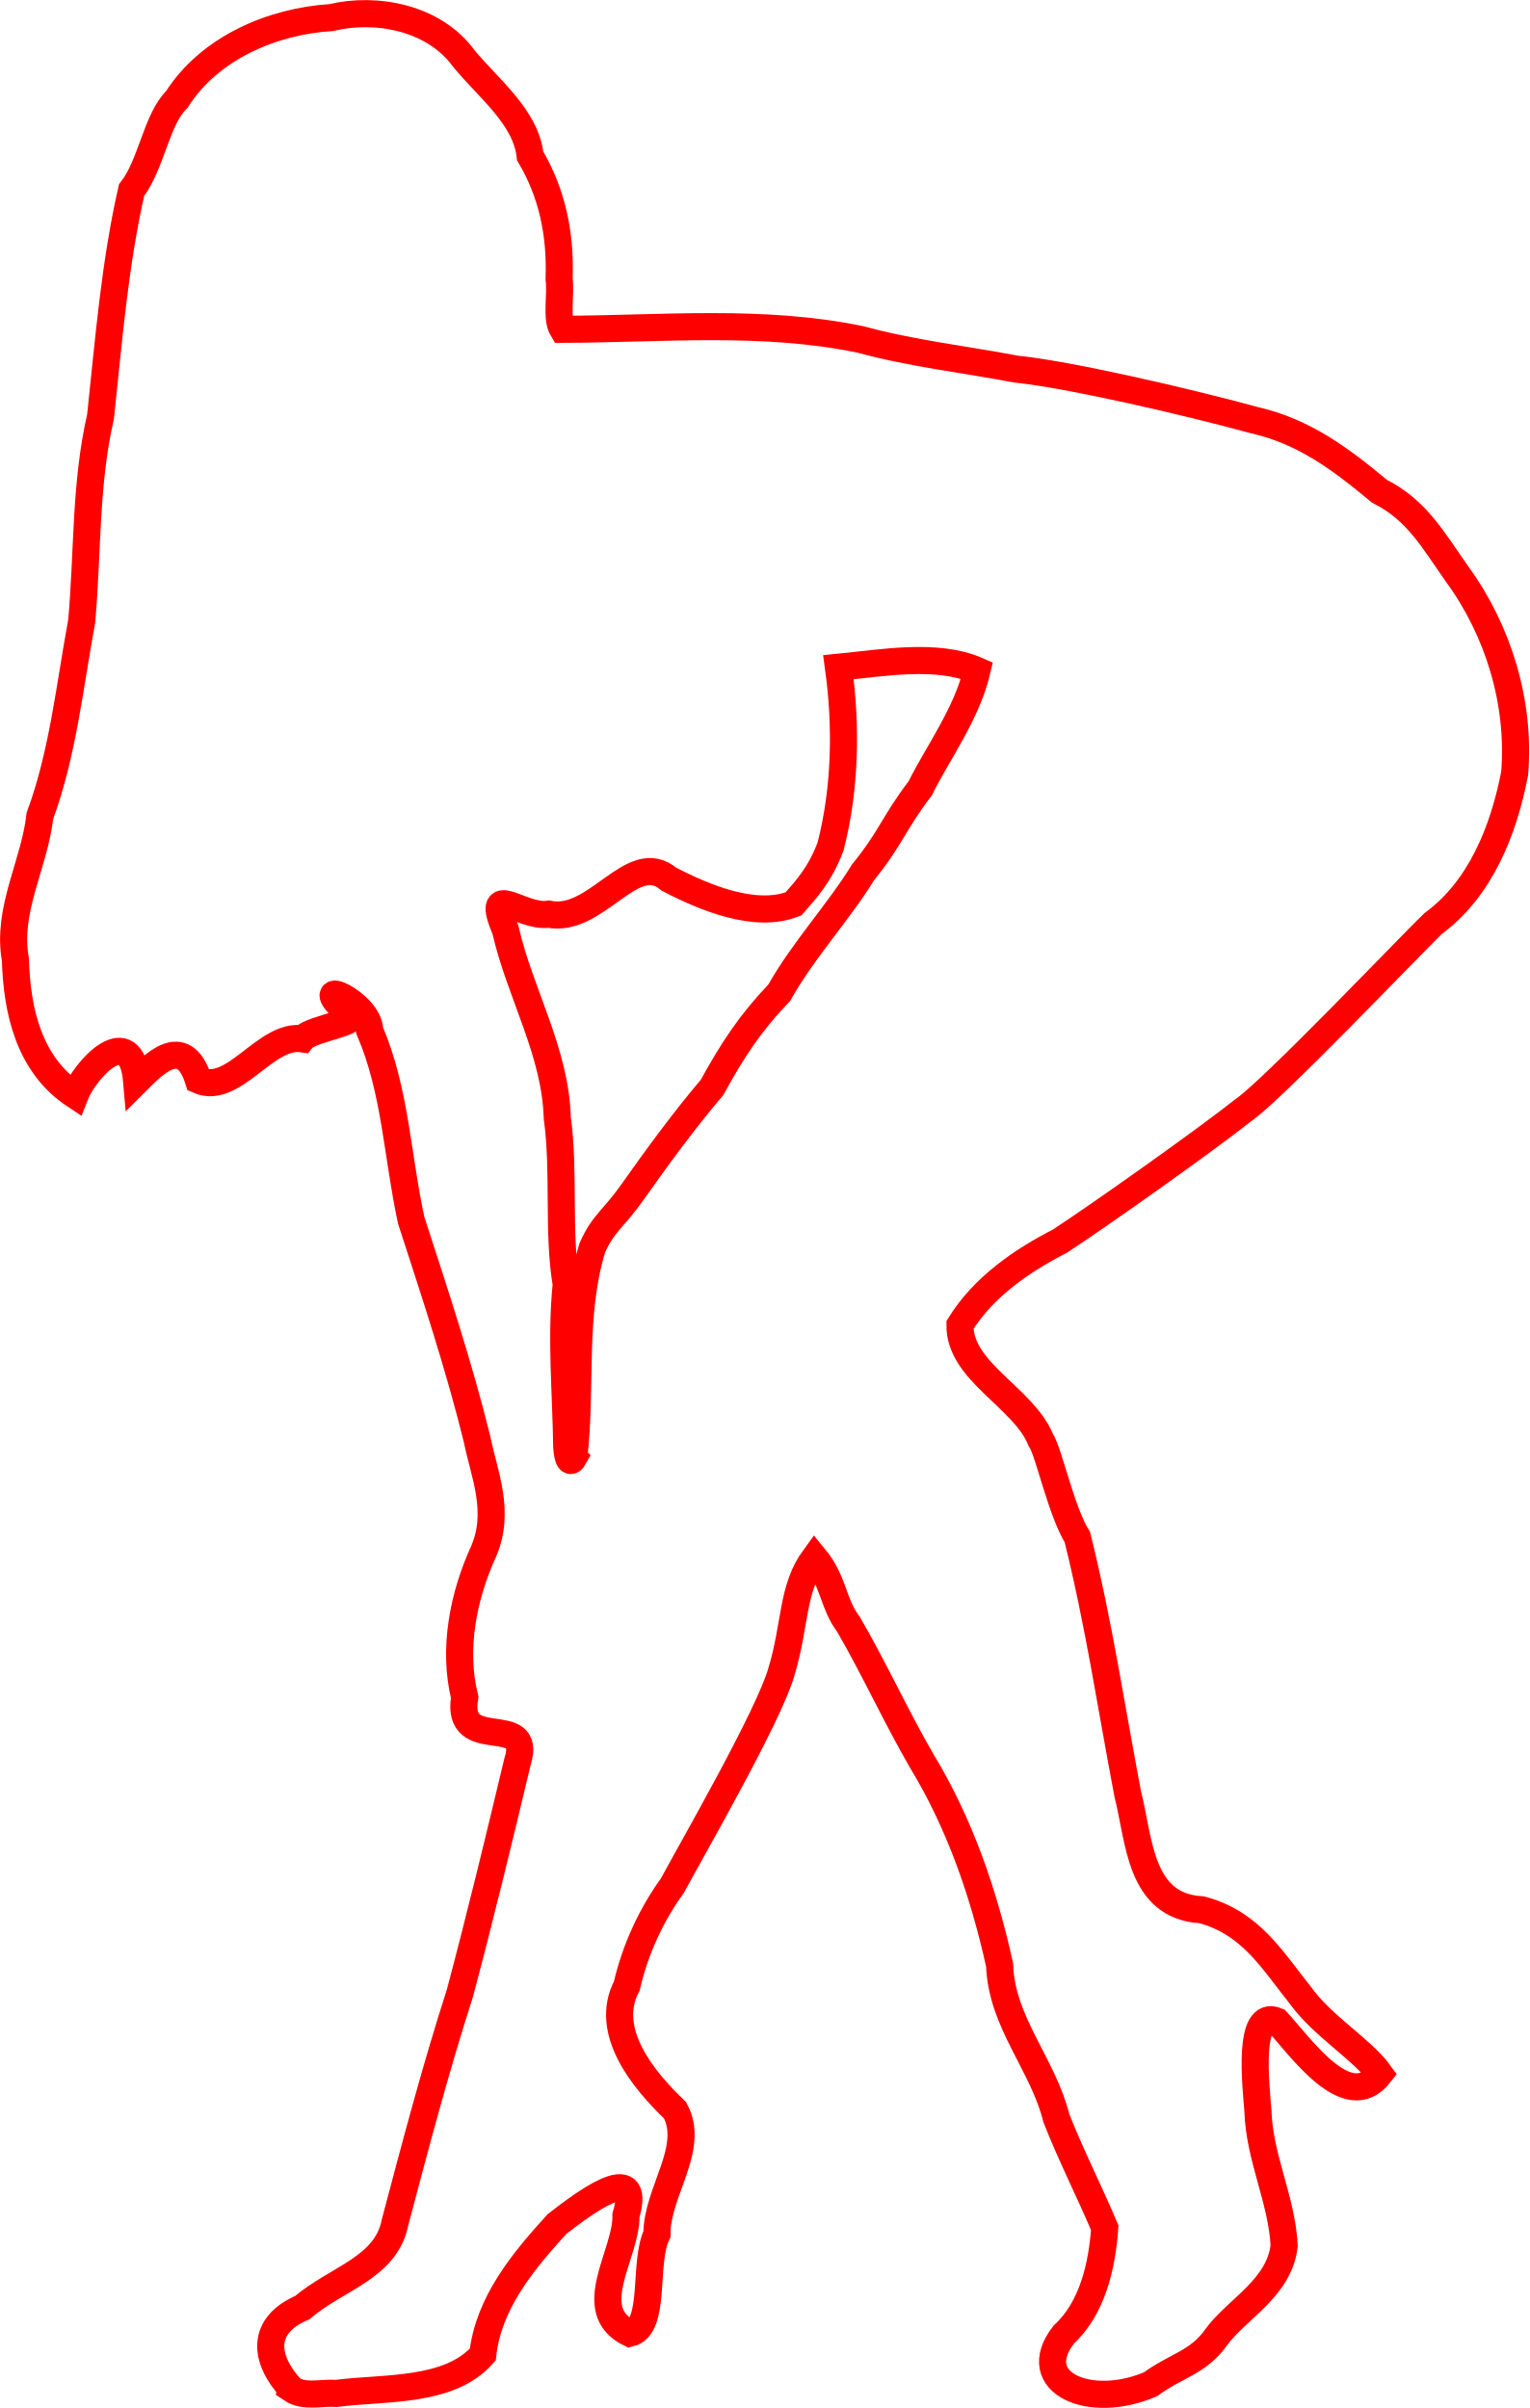
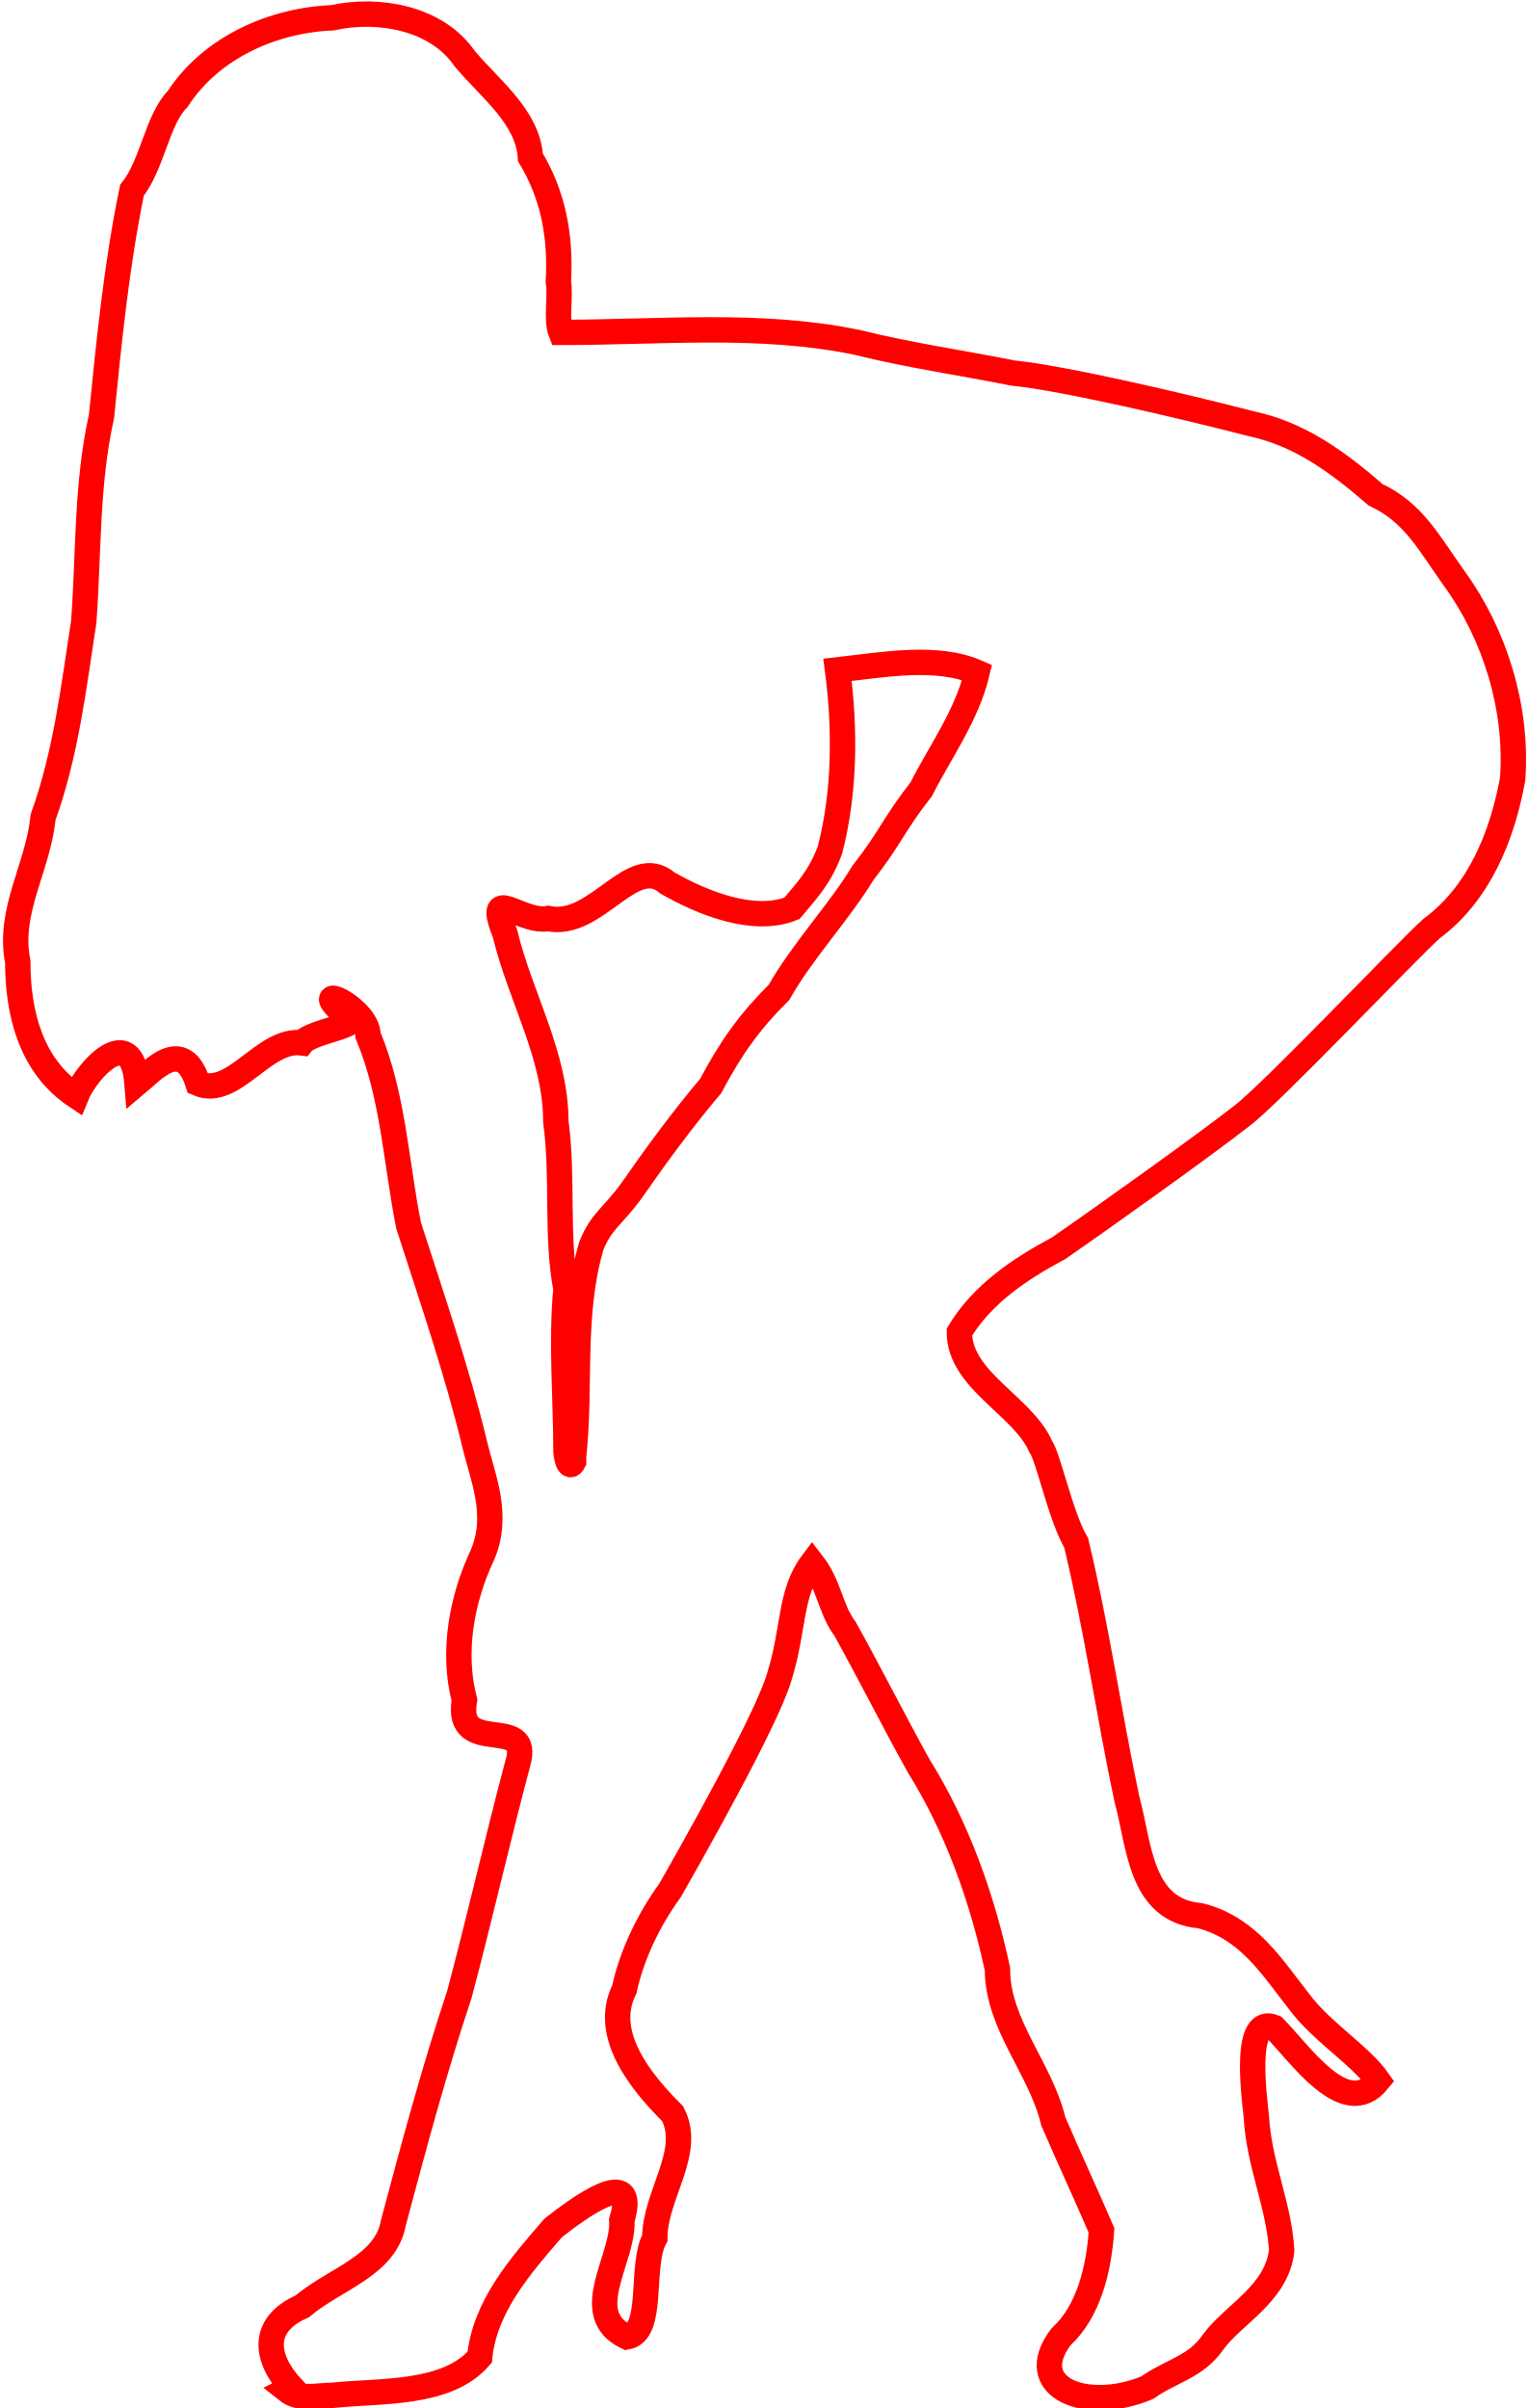
- <svg xmlns="http://www.w3.org/2000/svg" version="1.1" viewBox="0 0 60.224 94.865">
-   <path d="m11.472 94.11c-1.108-1.21-1.181-2.513 0.438-3.201 1.336-1.15 3.295-1.557 3.646-3.349 0.801-3.024 1.594-6.047 2.554-9.026 0.807-3.034 1.549-6.097 2.275-9.145 0.629-2.002-2.474-0.235-2.083-2.52-0.472-1.891-0.06-3.992 0.741-5.74 0.69-1.597 0.017-3.067-0.252-4.422-0.719-2.917-1.675-5.793-2.596-8.632-0.544-2.489-0.62-5.121-1.637-7.479 0.005-1.084-2.478-2.18-0.936-0.755 0.984 0.42-1.344 0.629-1.713 1.083-1.454-0.213-2.699 2.24-4.091 1.633-0.602-1.924-1.848-0.54-2.434 0.042-0.21-2.471-2.041-0.455-2.432 0.549-1.81-1.196-2.287-3.315-2.345-5.347-0.356-1.964 0.75-3.737 0.964-5.659 0.906-2.455 1.168-5.085 1.646-7.664 0.243-2.692 0.132-5.416 0.743-8.069 0.321-2.983 0.555-5.995 1.222-8.919 0.78-0.994 0.983-2.802 1.782-3.572 1.283-2.022 3.749-3.081 6.082-3.226 1.8-0.431 4.058 0.018 5.21 1.599 0.964 1.18 2.458 2.312 2.624 3.851 0.864 1.464 1.206 3.074 1.14 4.852 0.082 0.622-0.127 1.547 0.137 1.979 3.911-0.011 7.883-0.402 11.738 0.401 2.005 0.548 4.091 0.782 6.132 1.169 1.98 0.194 6.656 1.264 9.382 2.012 1.948 0.44 3.399 1.532 4.921 2.798 1.465 0.737 2.091 1.888 3.058 3.263 1.635 2.24 2.493 5.088 2.266 7.855-0.429 2.221-1.334 4.541-3.219 5.92-0.95 0.919-6.377 6.622-7.481 7.355-1.401 1.118-5.613 4.107-7.218 5.155-1.478 0.756-3.007 1.8-3.928 3.295-0.025 1.852 2.508 2.854 3.184 4.534 0.304 0.43 0.796 2.791 1.439 3.827 0.835 3.337 1.342 6.75 1.985 10.124 0.463 1.809 0.453 4.424 2.913 4.556 1.934 0.516 2.77 1.976 3.878 3.359 0.868 1.219 2.448 2.144 3.136 3.106-1.267 1.629-3.122-1.068-4.056-2.081-1.172-0.505-0.82 2.574-0.745 3.535 0.056 1.851 0.936 3.477 1.034 5.308-0.186 1.688-1.881 2.509-2.676 3.614-0.701 0.997-1.611 1.13-2.581 1.848-2.369 1.031-4.903-0.042-3.425-1.951 1.141-1.05 1.509-2.725 1.616-4.208-0.568-1.357-1.338-2.869-1.907-4.325-0.528-2.125-2.16-3.772-2.234-6.03-0.62-2.809-1.565-5.563-3.061-8.028-1.027-1.774-1.871-3.636-2.892-5.395-0.621-0.814-0.563-1.689-1.336-2.628-0.898 1.222-0.744 2.644-1.301 4.487-0.47 1.701-3.512 6.981-4.304 8.448-0.825 1.135-1.47 2.54-1.787 3.937-0.943 1.786 0.654 3.715 1.897 4.9 0.816 1.493-0.728 3.235-0.71 4.881-0.552 1.104-0.015 3.658-1.071 3.909-1.875-0.922-0.109-3.133-0.151-4.65 0.682-2.285-1.791-0.369-2.719 0.348-1.331 1.465-2.693 3.098-2.92 5.138-1.323 1.505-3.857 1.286-5.761 1.53-0.574-0.043-1.274 0.171-1.782-0.175zm11.125-36.687c0.324-2.745-0.085-5.605 0.733-8.27 0.436-0.981 0.812-1.098 1.612-2.233 0.904-1.284 2.005-2.791 3.099-4.077 0.819-1.488 1.494-2.525 2.65-3.735 0.92-1.648 2.362-3.207 3.294-4.734 1.135-1.403 1.19-1.915 2.26-3.321 0.663-1.356 1.827-2.91 2.234-4.639-1.57-0.687-3.726-0.299-5.457-0.126 0.322 2.331 0.275 4.769-0.308 7.052-0.424 1.138-0.982 1.714-1.462 2.269-1.507 0.59-3.498-0.241-4.909-0.975-1.44-1.227-2.845 1.763-4.734 1.38-1.079 0.171-2.545-1.379-1.701 0.624 0.573 2.503 1.963 4.779 2.04 7.398 0.295 2.153 0.007 4.512 0.353 6.561-0.217 2.11-0.009 4.285 0.02 6.417 0.008 0.098 0.061 0.797 0.277 0.41z" fill="none" stroke="#f00" stroke-width="1.067" />
+ <svg xmlns="http://www.w3.org/2000/svg" viewBox="0 0 60.2 94.9">
+   <path d="m11.5 94.1c-1.1-1.2-1.2-2.5 0.4-3.2 1.3-1.1 3.3-1.6 3.6-3.3 0.8-3 1.6-6 2.6-9 0.8-3 1.5-6.1 2.3-9.1 0.6-2-2.5-0.2-2.1-2.5-0.5-1.9-0.1-4 0.7-5.7 0.7-1.6 0-3.1-0.3-4.4-0.7-2.9-1.7-5.8-2.6-8.6-0.5-2.5-0.6-5.1-1.6-7.5 0-1.1-2.5-2.2-0.9-0.8 1 0.4-1.3 0.6-1.7 1.1-1.5-0.2-2.7 2.2-4.1 1.6-0.6-1.9-1.8-0.5-2.4 0-0.2-2.5-2-0.5-2.4 0.5-1.8-1.2-2.3-3.3-2.3-5.3-0.4-2 0.8-3.7 1-5.7 0.9-2.5 1.2-5.1 1.6-7.7 0.2-2.7 0.1-5.4 0.7-8.1 0.3-3 0.6-6 1.2-8.9 0.8-1 1-2.8 1.8-3.6 1.3-2 3.7-3.1 6.1-3.2 1.8-0.4 4.1 0 5.2 1.6 1 1.2 2.5 2.3 2.6 3.9 0.9 1.5 1.2 3.1 1.1 4.9 0.1 0.6-0.1 1.5 0.1 2 3.9 0 7.9-0.4 11.7 0.4 2 0.5 4.1 0.8 6.1 1.2 2 0.2 6.7 1.3 9.4 2 1.9 0.4 3.4 1.5 4.9 2.8 1.5 0.7 2.1 1.9 3.1 3.3 1.6 2.2 2.5 5.1 2.3 7.9-0.4 2.2-1.3 4.5-3.2 5.9-1 0.9-6.4 6.6-7.5 7.4-1.4 1.1-5.6 4.1-7.2 5.2-1.5 0.8-3 1.8-3.9 3.3 0 1.9 2.5 2.9 3.2 4.5 0.3 0.4 0.8 2.8 1.4 3.8 0.8 3.3 1.3 6.8 2 10.1 0.5 1.8 0.5 4.4 2.9 4.6 1.9 0.5 2.8 2 3.9 3.4 0.9 1.2 2.4 2.1 3.1 3.1-1.3 1.6-3.1-1.1-4.1-2.1-1.2-0.5-0.8 2.6-0.7 3.5 0.1 1.9 0.9 3.5 1 5.3-0.2 1.7-1.9 2.5-2.7 3.6-0.7 1-1.6 1.1-2.6 1.8-2.4 1-4.9 0-3.4-2 1.1-1 1.5-2.7 1.6-4.2-0.6-1.4-1.3-2.9-1.9-4.3-0.5-2.1-2.2-3.8-2.2-6-0.6-2.8-1.6-5.6-3.1-8-1-1.8-1.9-3.6-2.9-5.4-0.6-0.8-0.6-1.7-1.3-2.6-0.9 1.2-0.7 2.6-1.3 4.5-0.5 1.7-3.5 7-4.3 8.4-0.8 1.1-1.5 2.5-1.8 3.9-0.9 1.8 0.7 3.7 1.9 4.9 0.8 1.5-0.7 3.2-0.7 4.9-0.6 1.1 0 3.7-1.1 3.9-1.9-0.9-0.1-3.1-0.2-4.6 0.7-2.3-1.8-0.4-2.7 0.3-1.3 1.5-2.7 3.1-2.9 5.1-1.3 1.5-3.9 1.3-5.8 1.5-0.6 0-1.3 0.2-1.8-0.2zm11.1-36.7c0.3-2.7-0.1-5.6 0.7-8.3 0.4-1 0.8-1.1 1.6-2.2 0.9-1.3 2-2.8 3.1-4.1 0.8-1.5 1.5-2.5 2.7-3.7 0.9-1.6 2.4-3.2 3.3-4.7 1.1-1.4 1.2-1.9 2.3-3.3 0.7-1.4 1.8-2.9 2.2-4.6-1.6-0.7-3.7-0.3-5.5-0.1 0.3 2.3 0.3 4.8-0.3 7.1-0.4 1.1-1 1.7-1.5 2.3-1.5 0.6-3.5-0.2-4.9-1-1.4-1.2-2.8 1.8-4.7 1.4-1.1 0.2-2.5-1.4-1.7 0.6 0.6 2.5 2 4.8 2 7.4 0.3 2.2 0 4.5 0.4 6.6-0.2 2.1 0 4.3 0 6.4 0 0.1 0.1 0.8 0.3 0.4z" style="fill:none;stroke:#f00" />
</svg>
